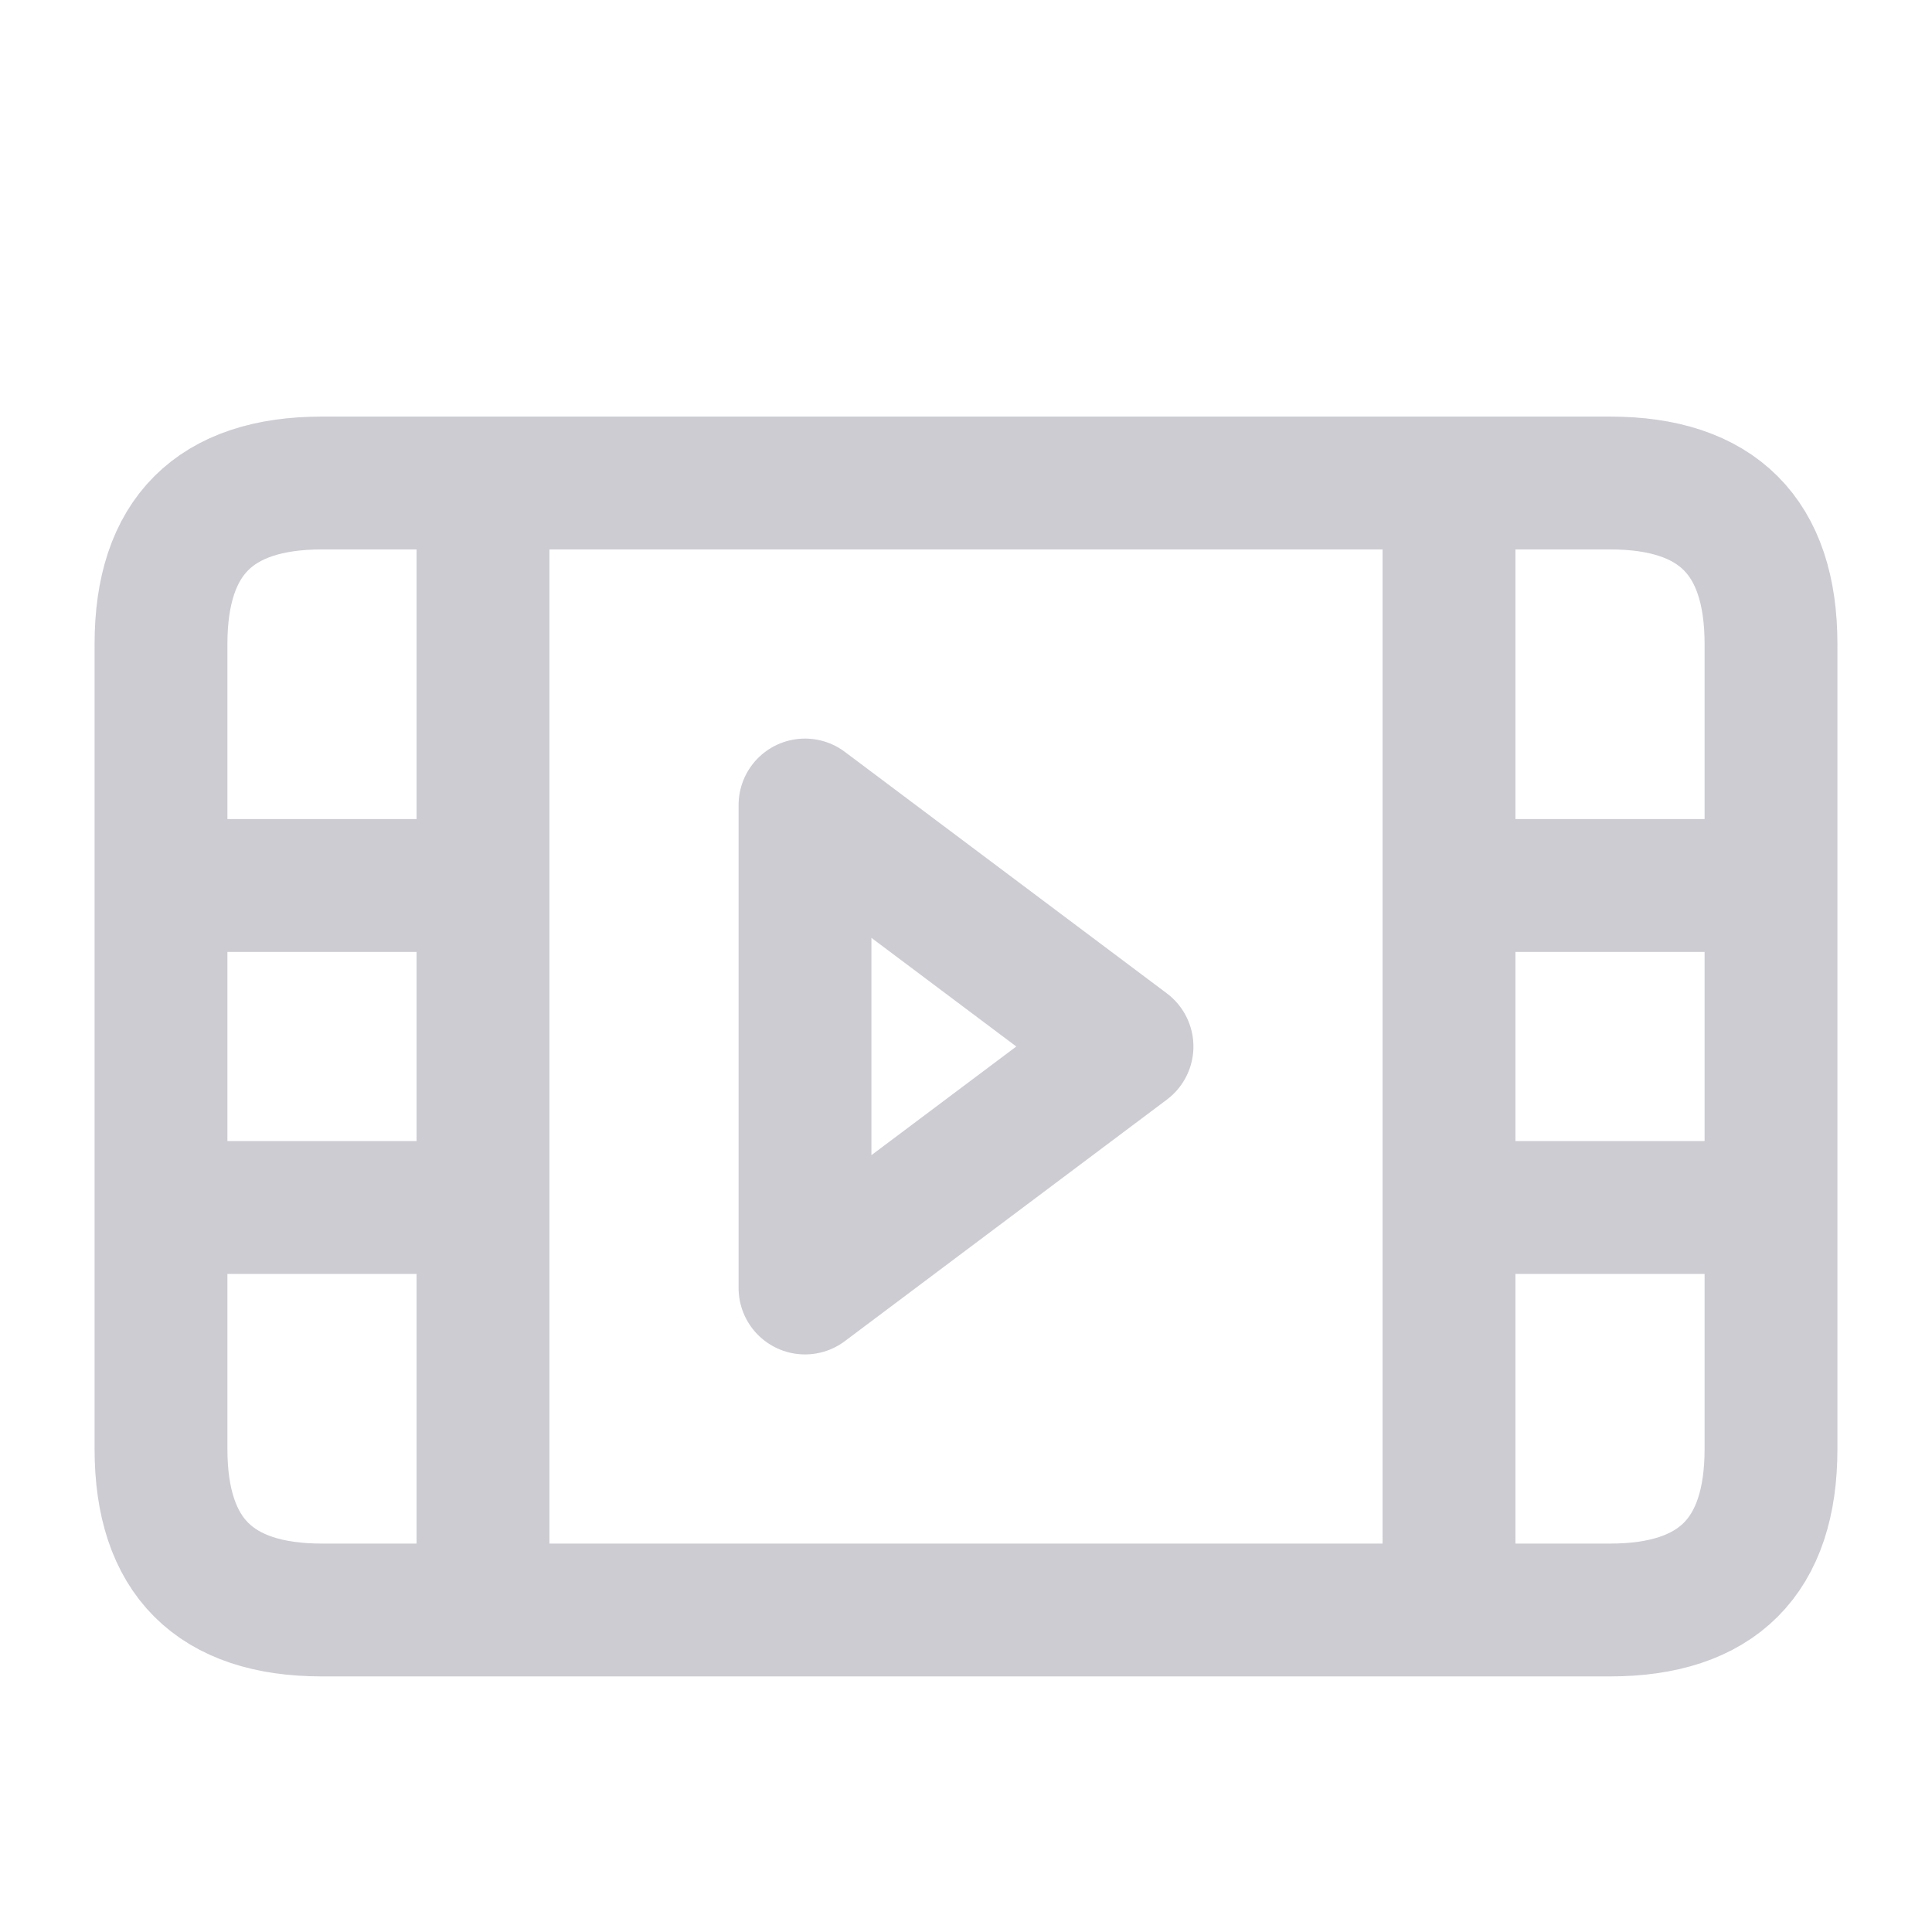
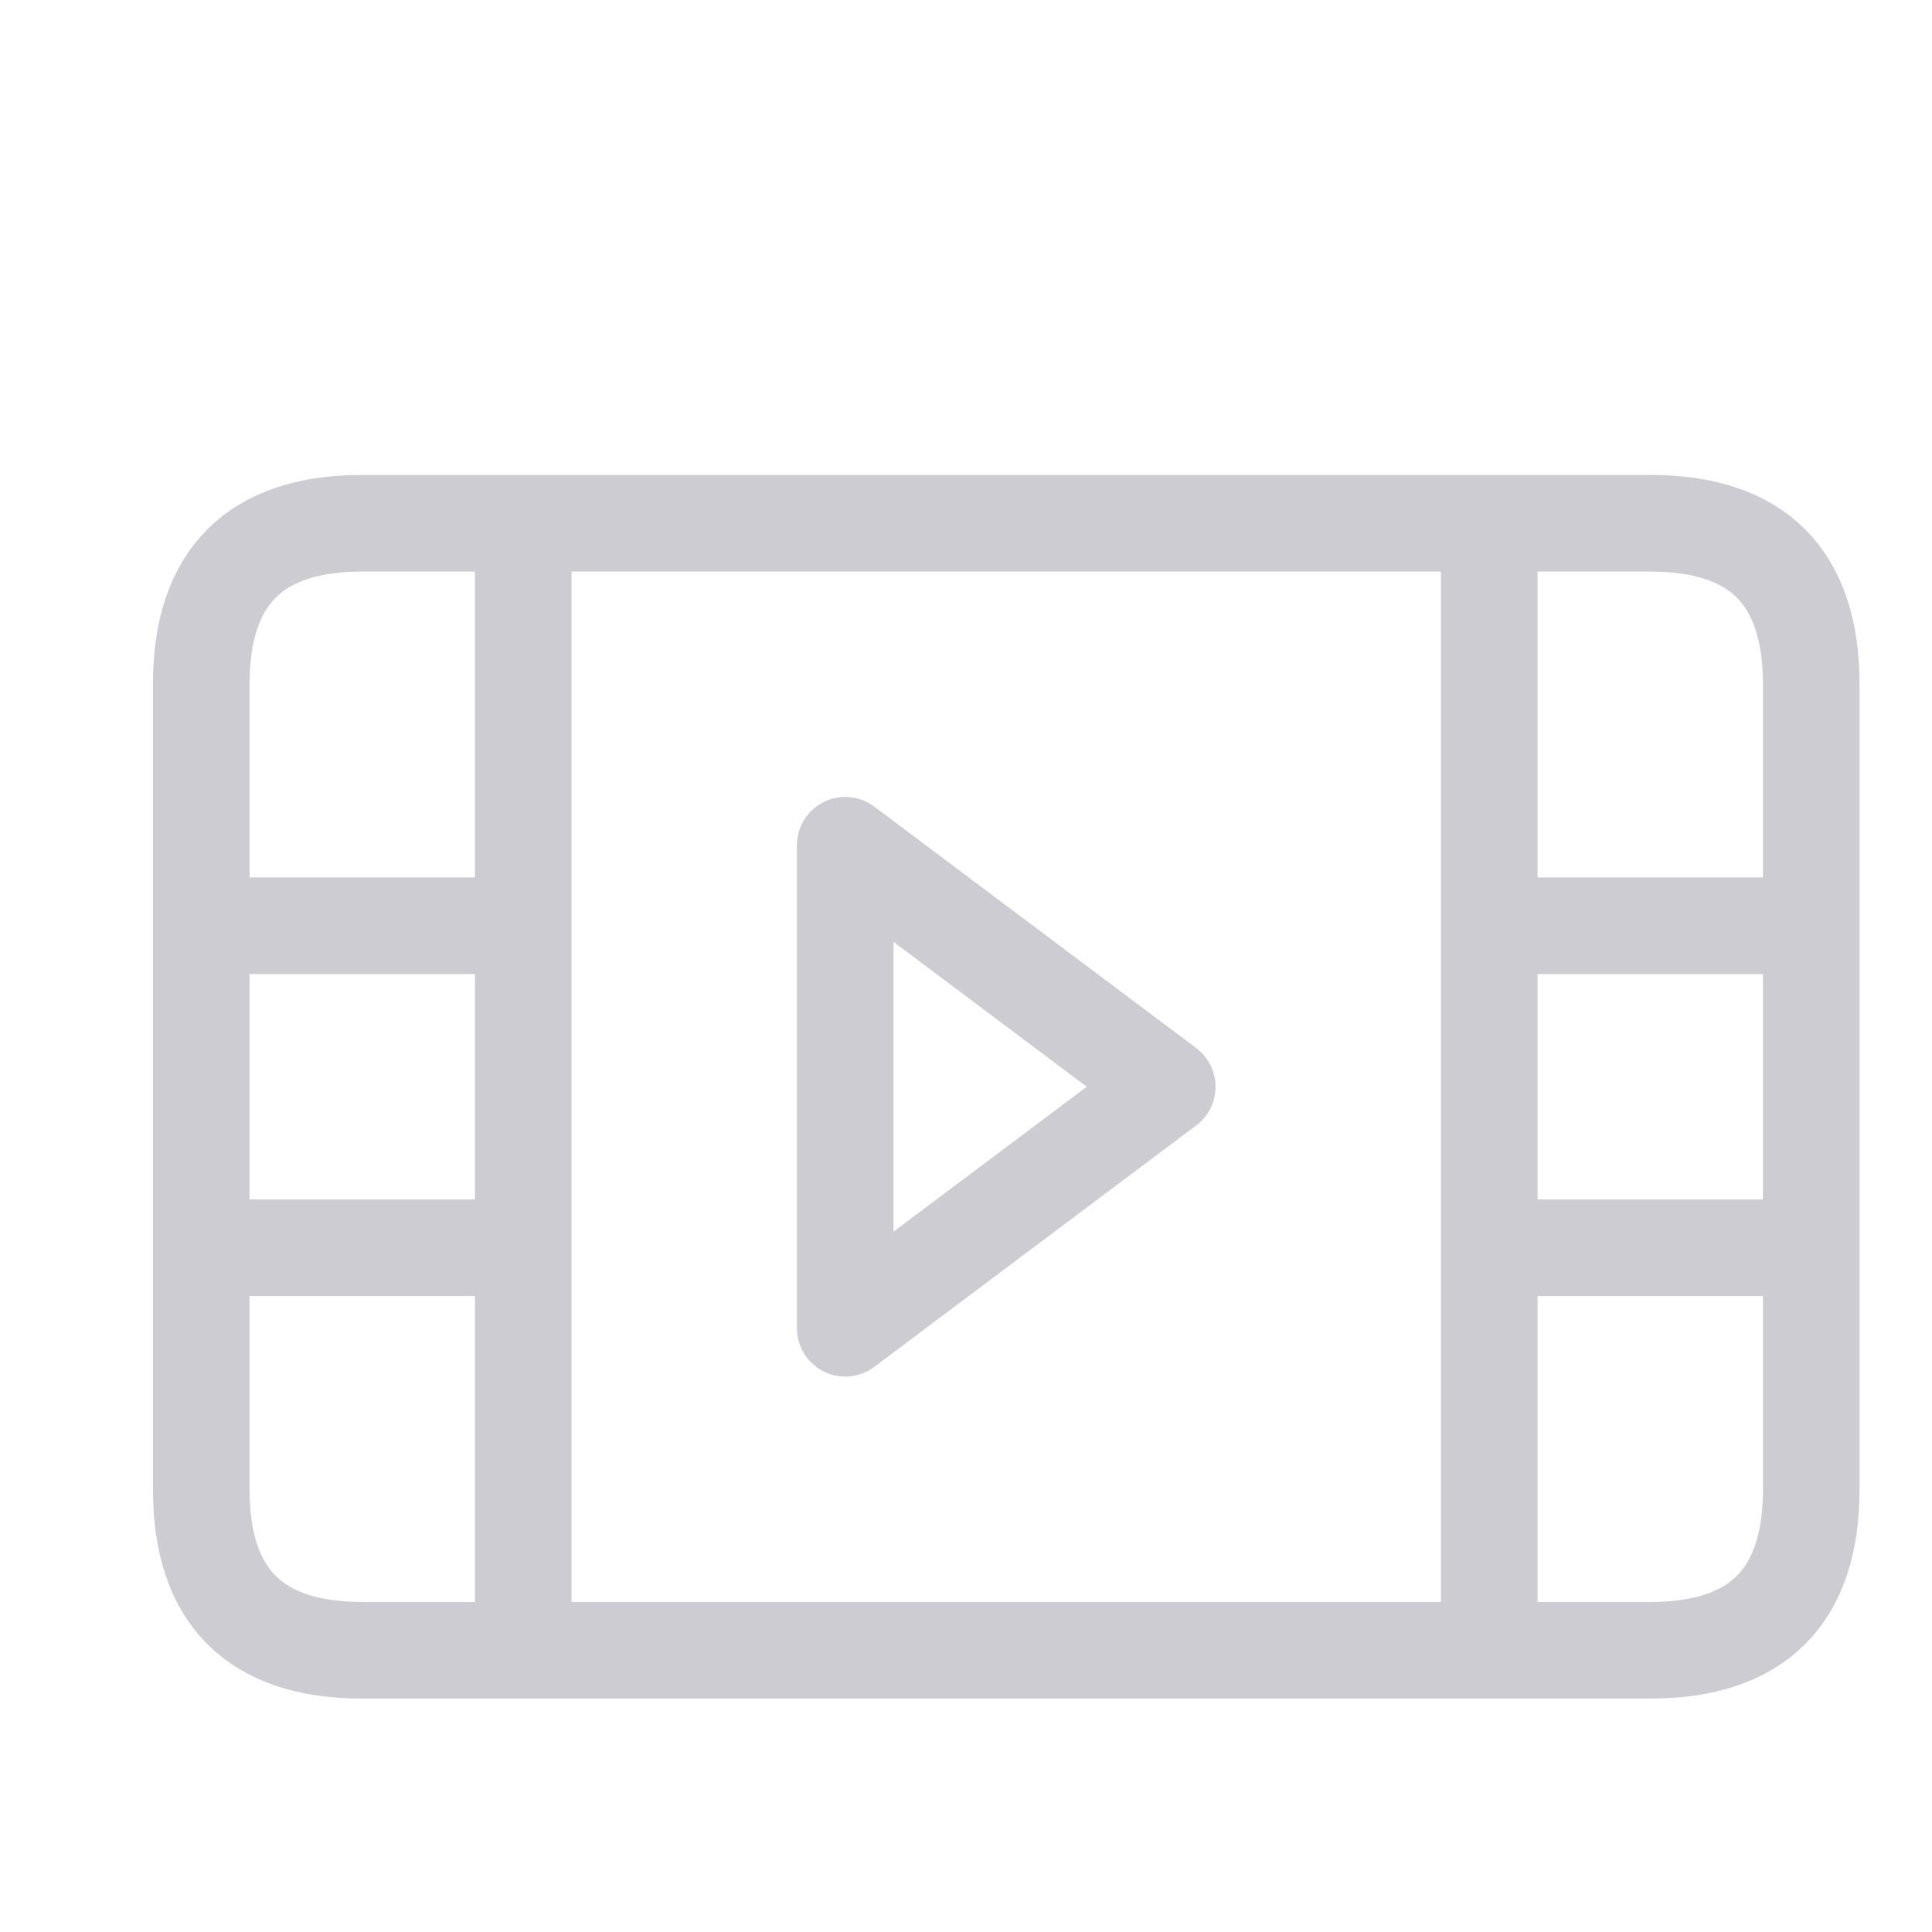
<svg xmlns="http://www.w3.org/2000/svg" width="24" height="24" viewBox="0 0 24 24" fill="none">
-   <g id="Frames">
-     <path id="Vector" d="M6 6H4C2.667 6 2 6.667 2 8V11M6 6H18M6 6V11M18 6H20C21.333 6 22 6.667 22 8V11M18 6V11M22 11V15M22 11H18M22 15V18C22 19.333 21.333 20 20 20H18M22 15H18M18 20H6M18 20V15M6 20H4C2.667 20 2 19.333 2 18V15M6 20V15M2 15V11M2 15H6M2 11H6M6 11V15M18 11V15M10 10L14 13L10 16V10Z" stroke-width="1.65" stroke-linecap="round" stroke-linejoin="round" stroke="#CCCCD2" />
+   <g id="Frames" transform="translate(0.5 0.5)">
+     <path id="Vector" d="M6 6H4C2.667 6 2 6.667 2 8V11M6 6H18M6 6V11M18 6H20C21.333 6 22 6.667 22 8V11M18 6V11M22 11V15M22 11H18M22 15V18C22 19.333 21.333 20 20 20H18M22 15H18M18 20H6M18 20V15M6 20H4C2.667 20 2 19.333 2 18V15M6 20V15M2 15V11M2 15H6M2 11H6M6 11V15M18 11V15M10 10L14 13L10 16V10Z" stroke-width="1.2" stroke-linecap="round" stroke-linejoin="round" stroke="#CCCCD2" />
  </g>
</svg>
